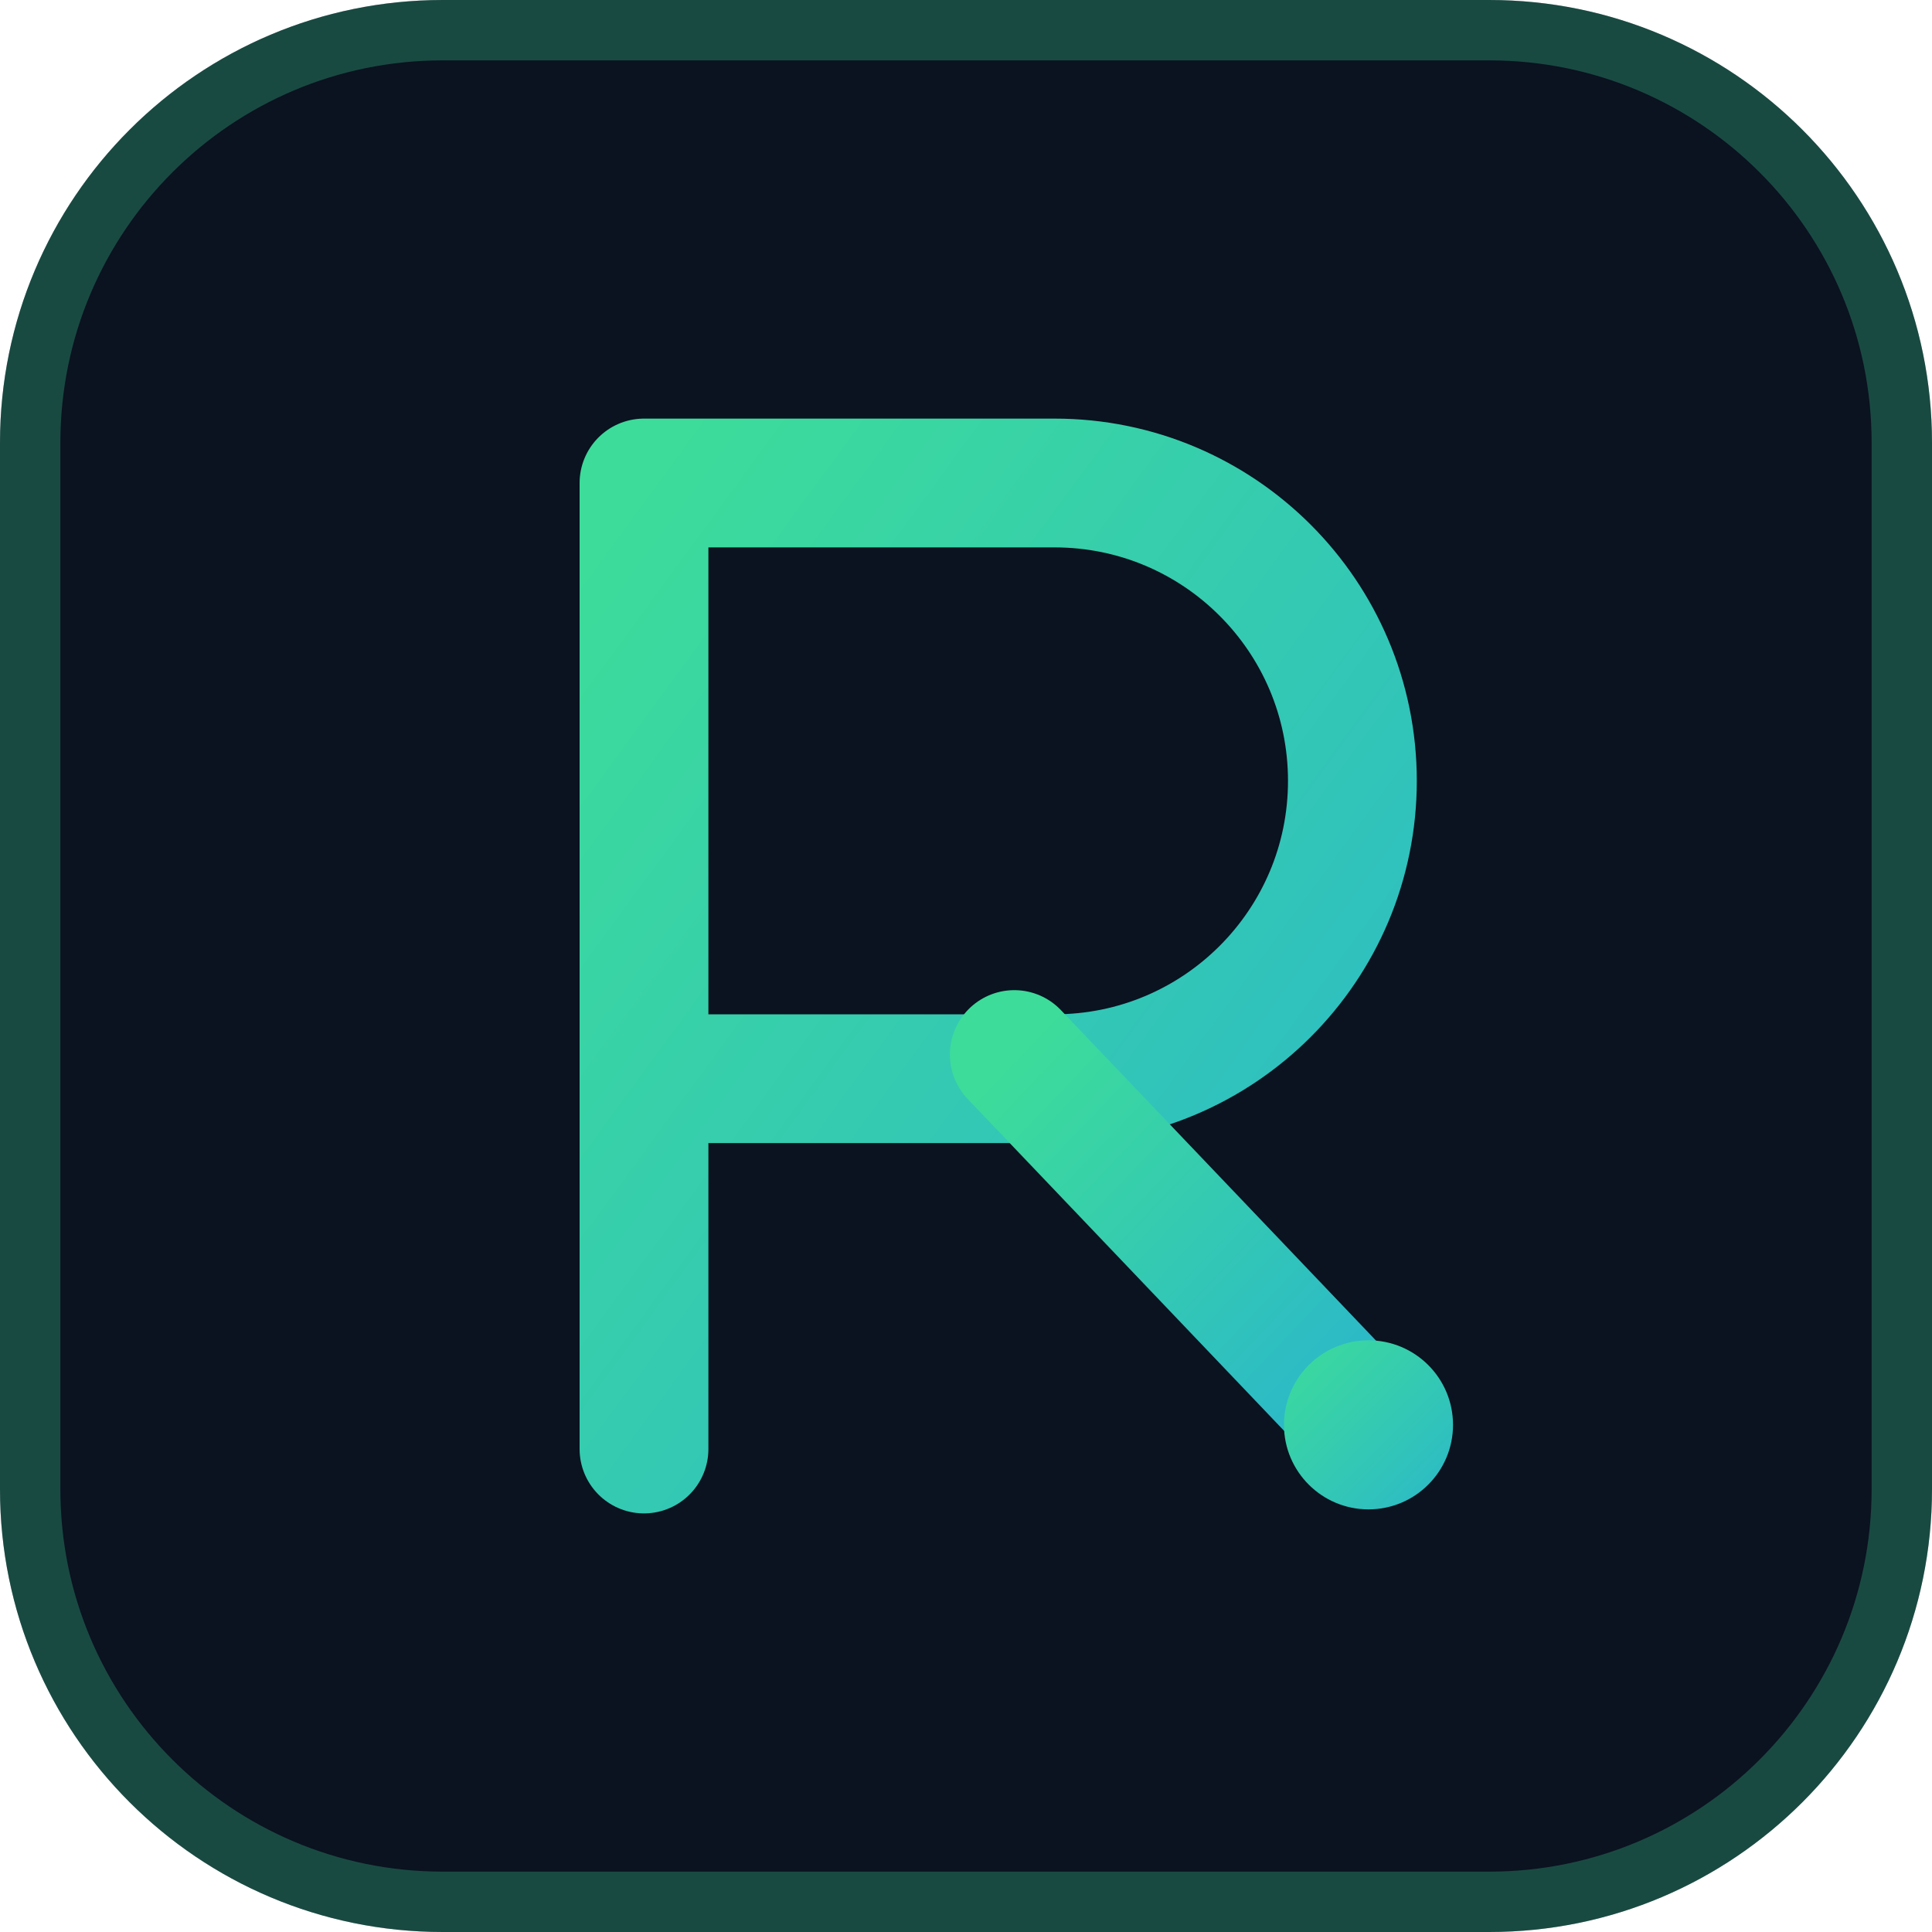
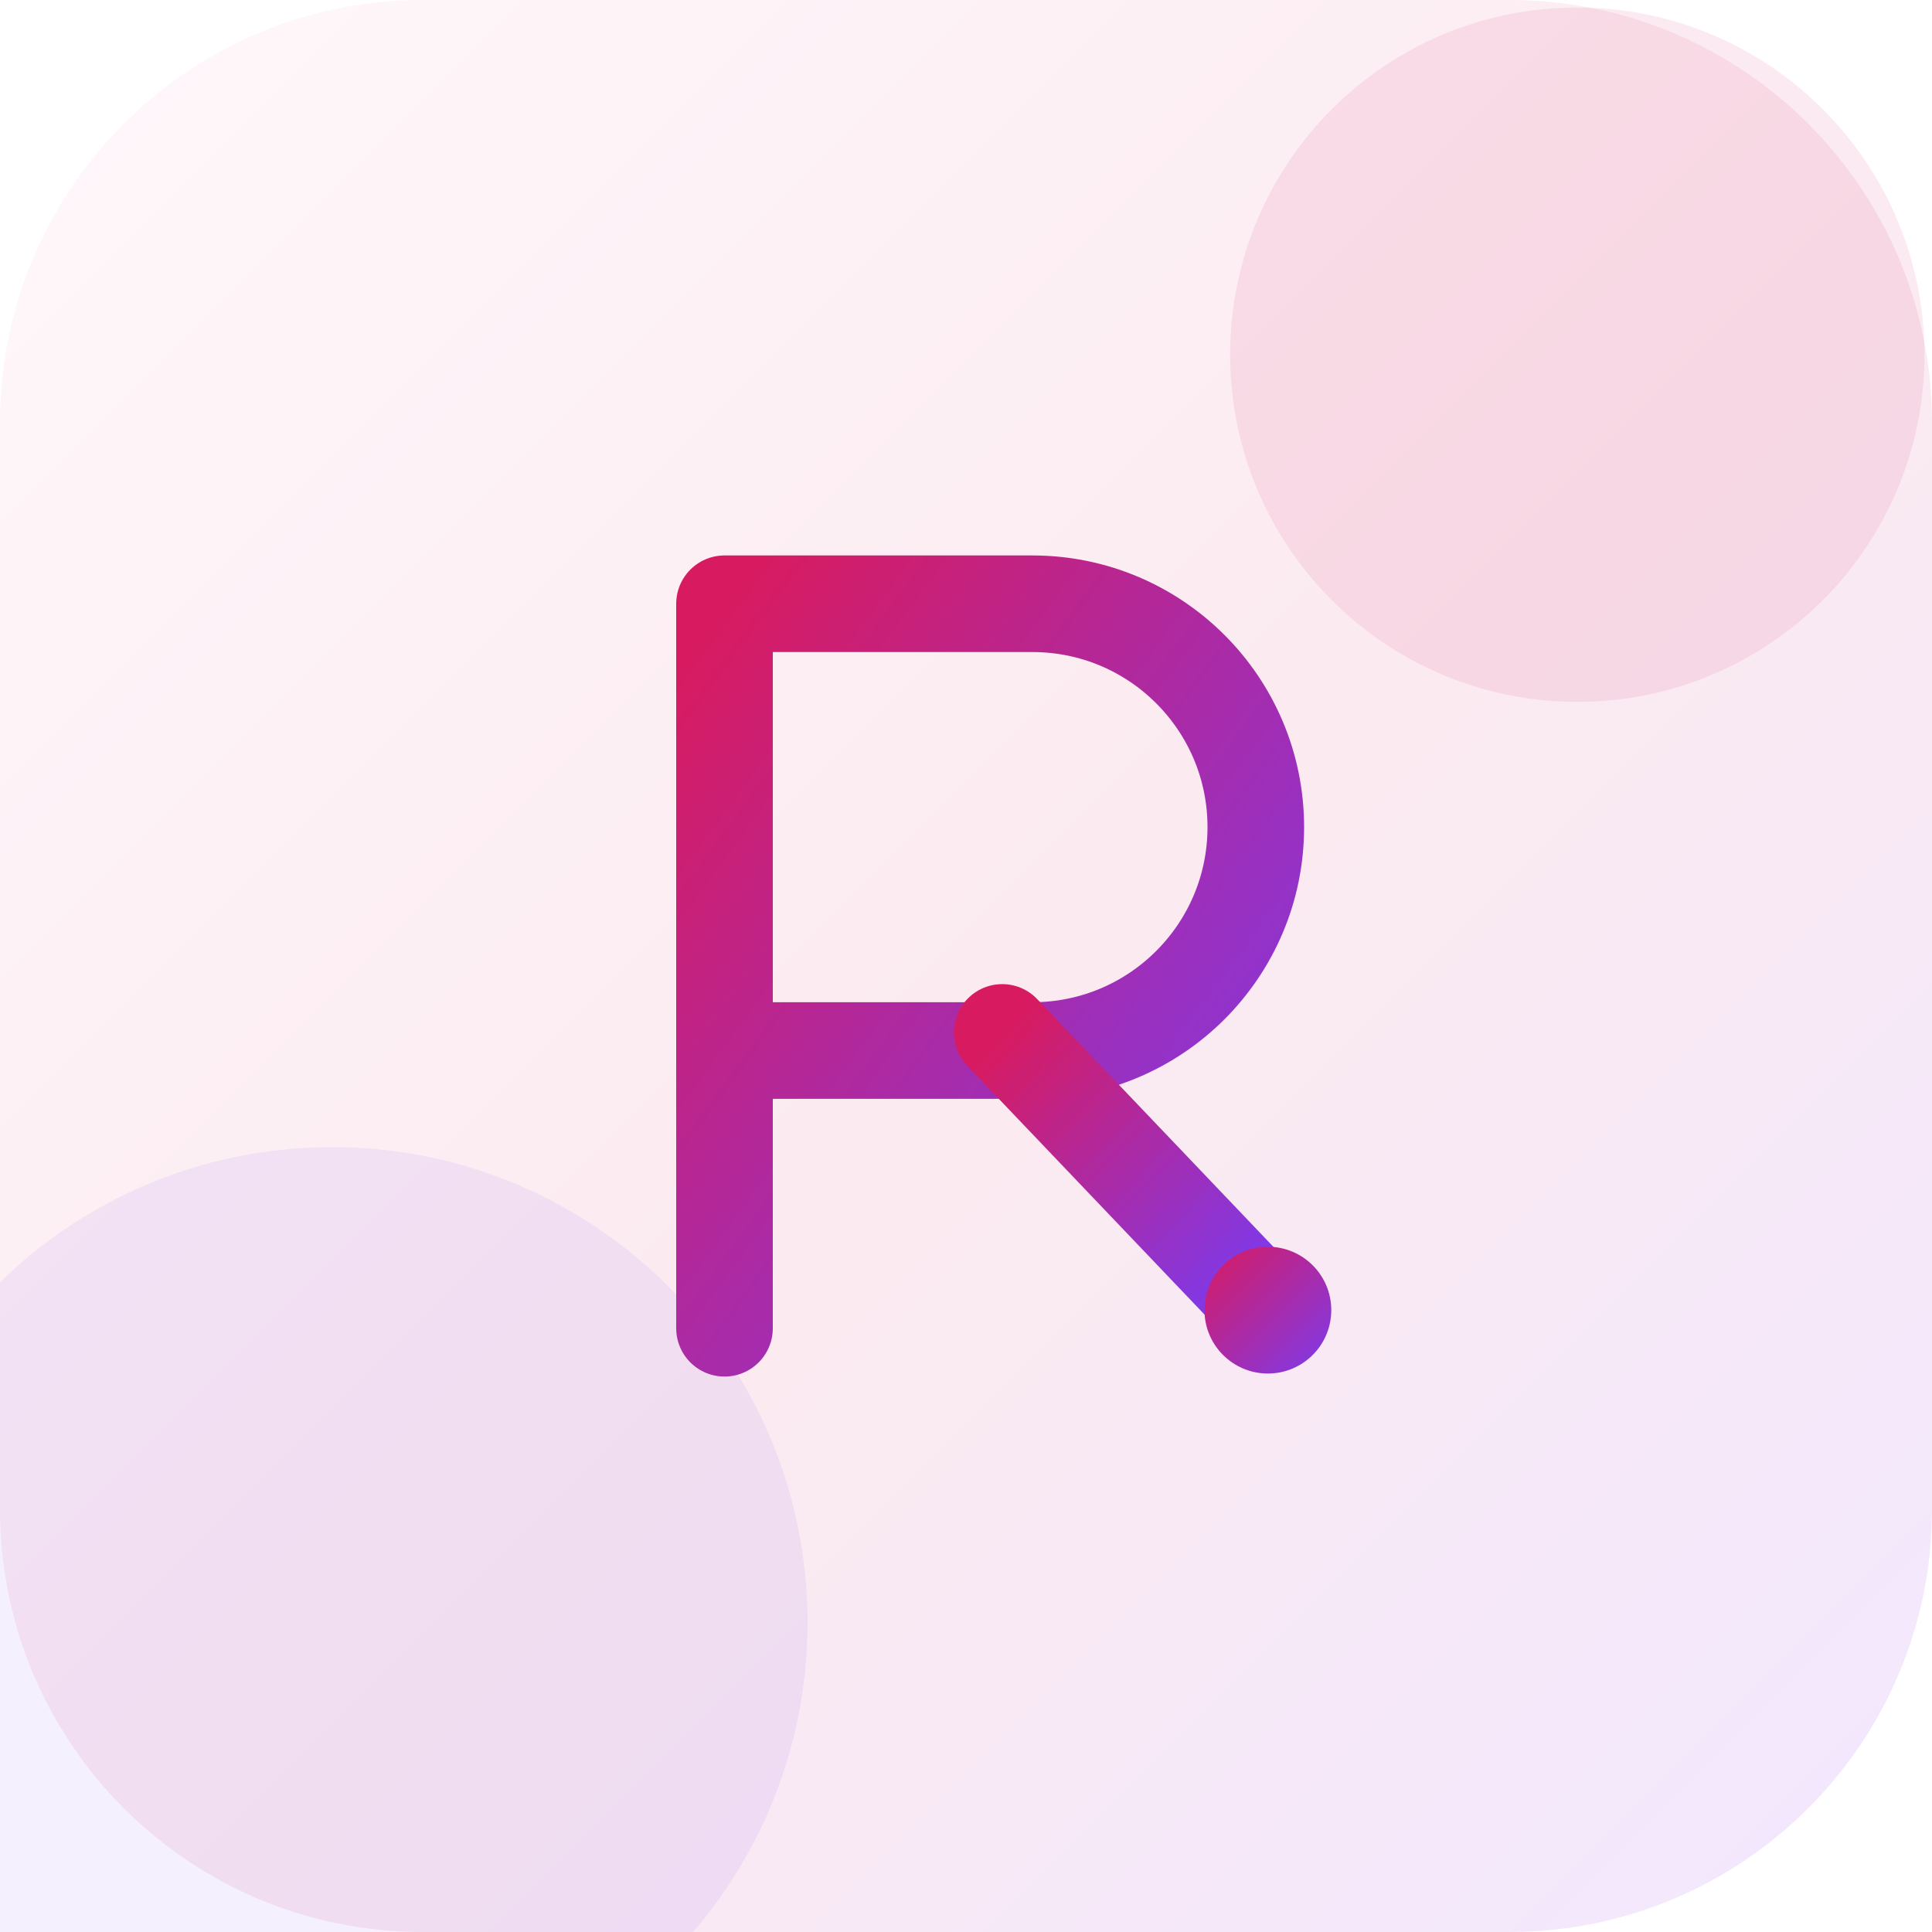
- <svg xmlns="http://www.w3.org/2000/svg" viewBox="0 0 48 48" role="img" aria-label="RoutX">
+ <svg xmlns="http://www.w3.org/2000/svg" viewBox="0 0 512 512" role="img" aria-label="RoutX">
  <defs>
+     <linearGradient id="bg" x1="0" y1="0" x2="1" y2="1">
+       <stop offset="0" stop-color="#fff8fb" />
+       <stop offset="0.55" stop-color="#fbeaf0" />
+       <stop offset="1" stop-color="#f1e7ff" />
+     </linearGradient>
    <linearGradient id="rx" x1="0" y1="0" x2="1" y2="1">
-       <stop offset="0" stop-color="#3DDC9A" />
-       <stop offset="1" stop-color="#2BB8C9" />
+       <stop offset="0" stop-color="#d81b60" />
+       <stop offset="1" stop-color="#7c3aed" />
    </linearGradient>
  </defs>
-   <rect width="48" height="48" rx="11" fill="#0B1220" />
-   <rect x="0.75" y="0.75" width="46.5" height="46.5" rx="10.25" fill="none" stroke="#3DDC9A" stroke-opacity="0.28" stroke-width="1.5" />
-   <g fill="none" stroke="url(#rx)" stroke-width="3.2" stroke-linecap="round" stroke-linejoin="round">
+   <rect width="512" height="512" rx="112" fill="url(#bg)" />
+   <circle cx="418" cy="94" r="92" fill="#d81b60" opacity="0.09" />
+   <circle cx="88" cy="430" r="126" fill="#7c3aed" opacity="0.08" />
+   <g transform="translate(64 64) scale(8)" fill="none" stroke="url(#rx)" stroke-width="3.2" stroke-linecap="round" stroke-linejoin="round">
    <path d="M16 36V12h10.2a7.4 7.4 0 0 1 0 14.8H16" />
    <path d="M25.2 26.2 33.4 34.8" />
    <circle cx="34" cy="35.4" r="2.1" fill="url(#rx)" stroke="none" />
  </g>
</svg>
